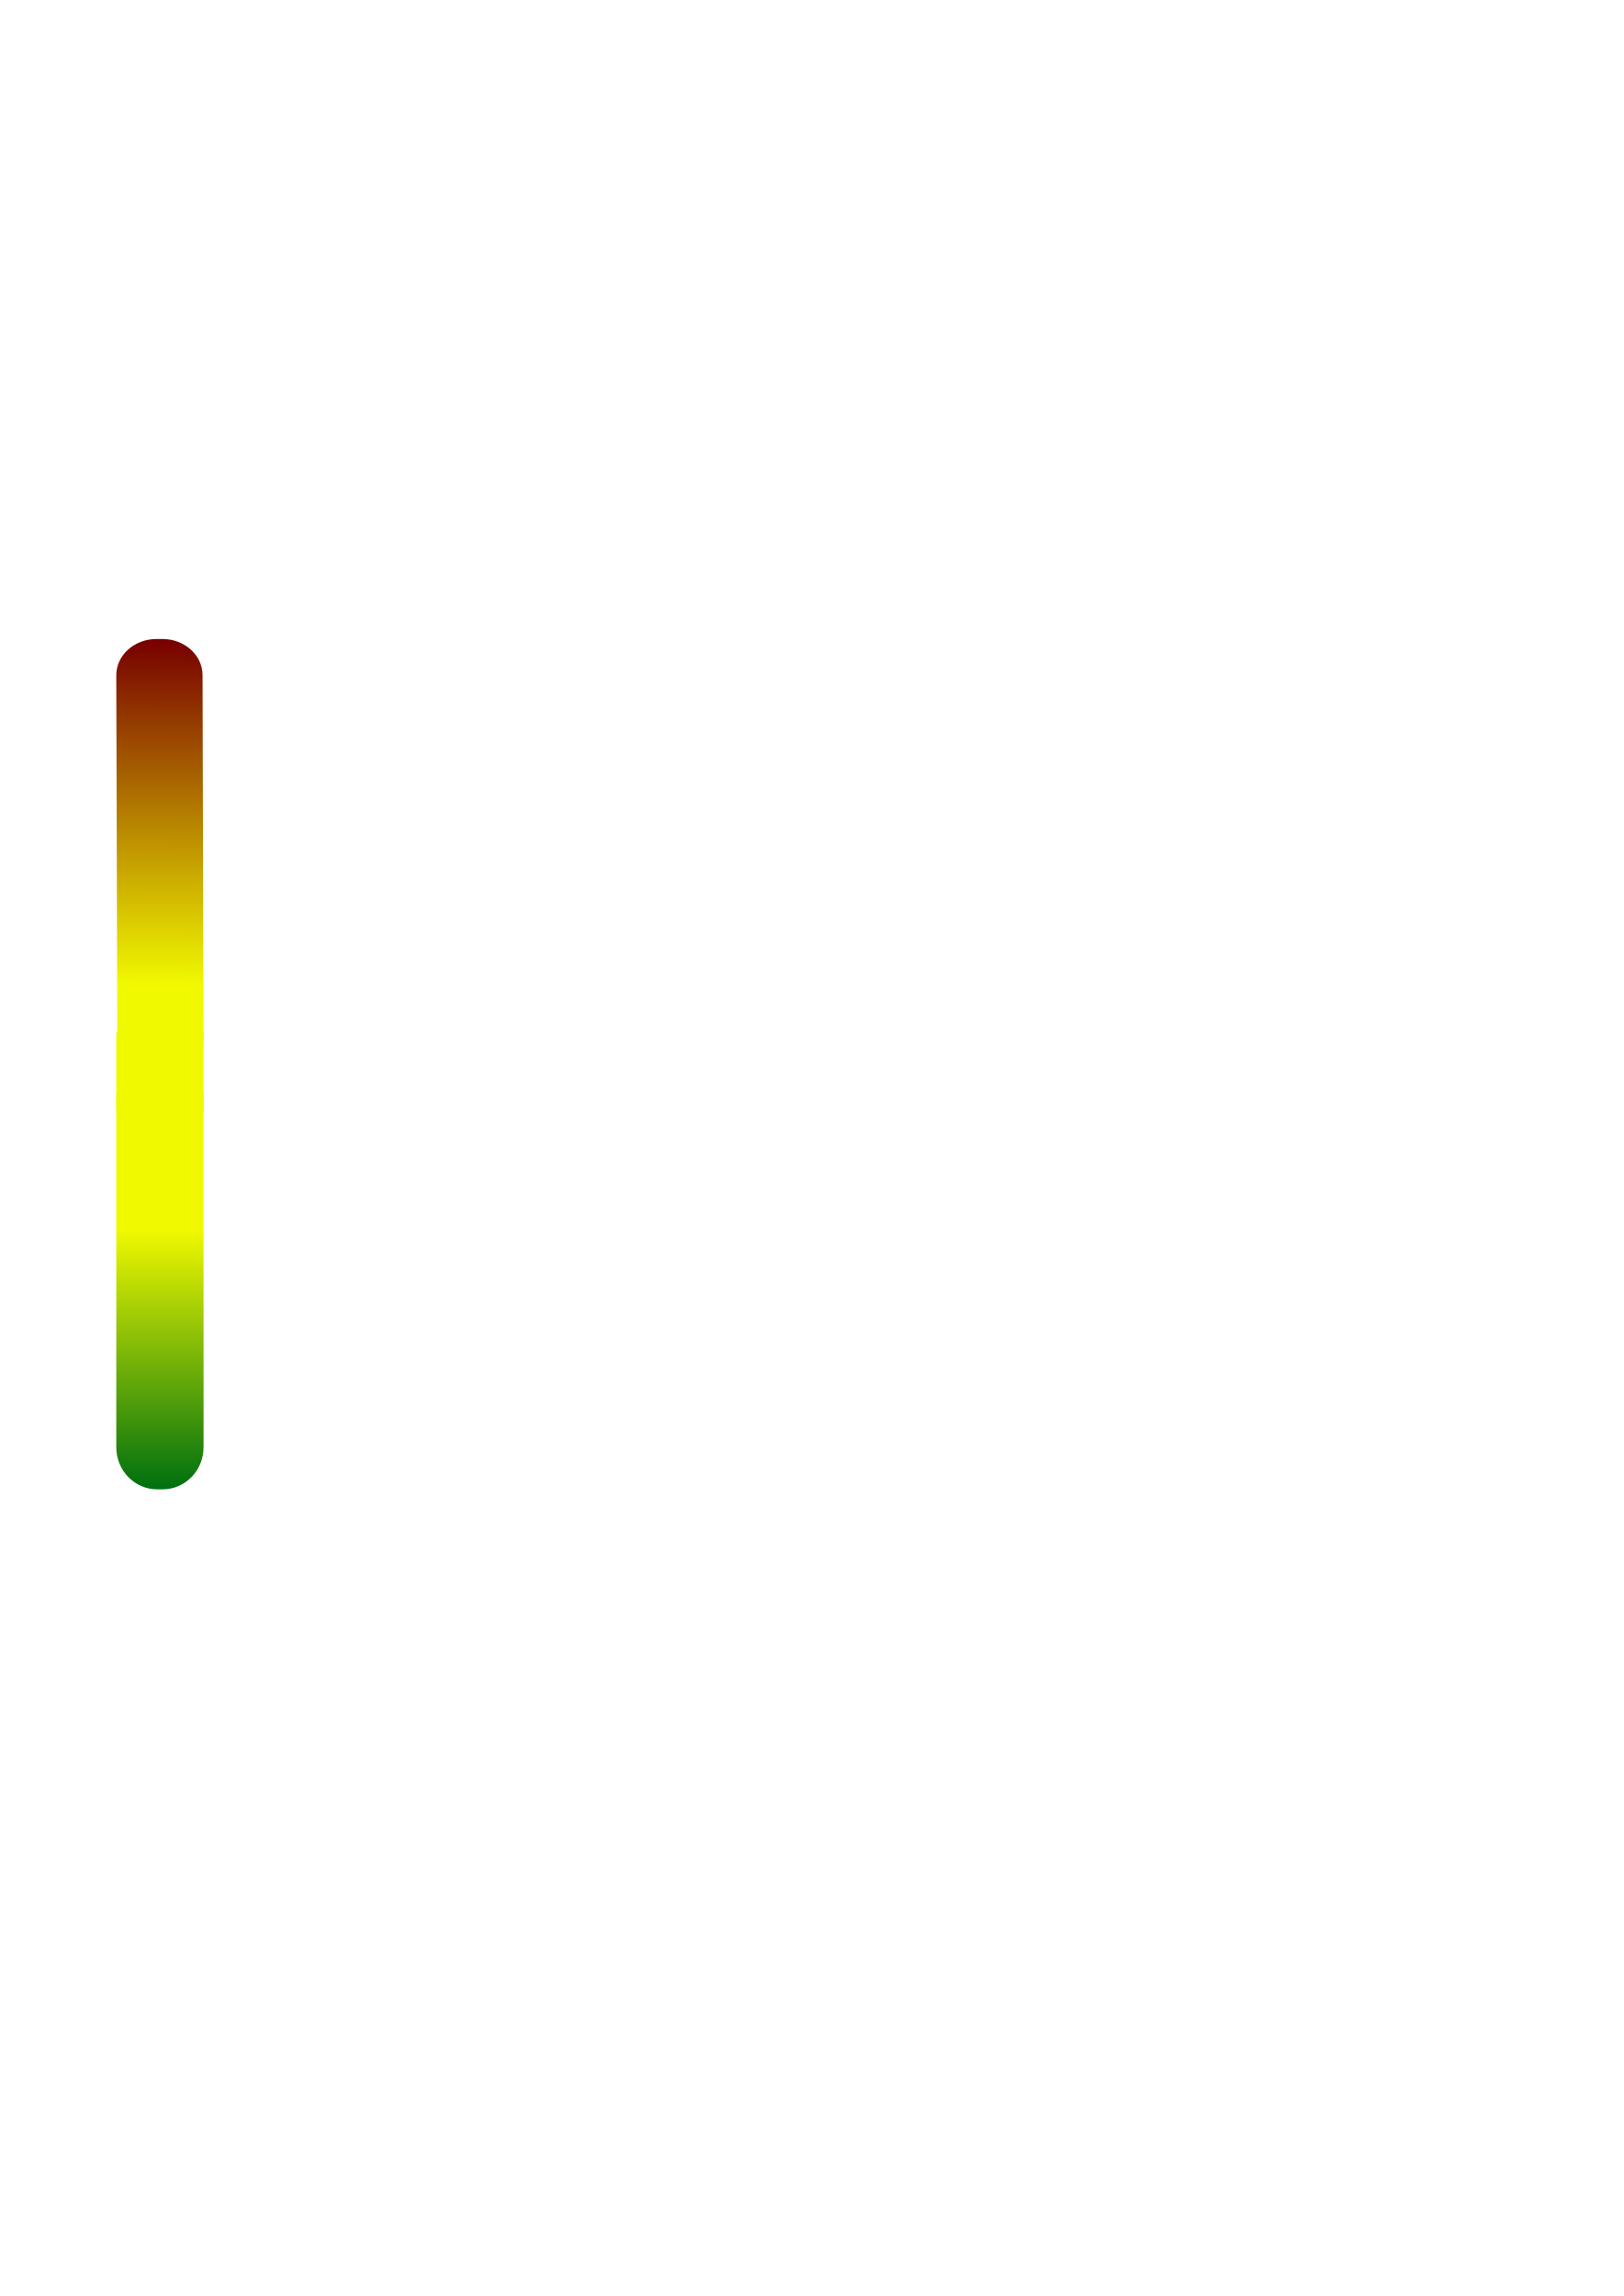
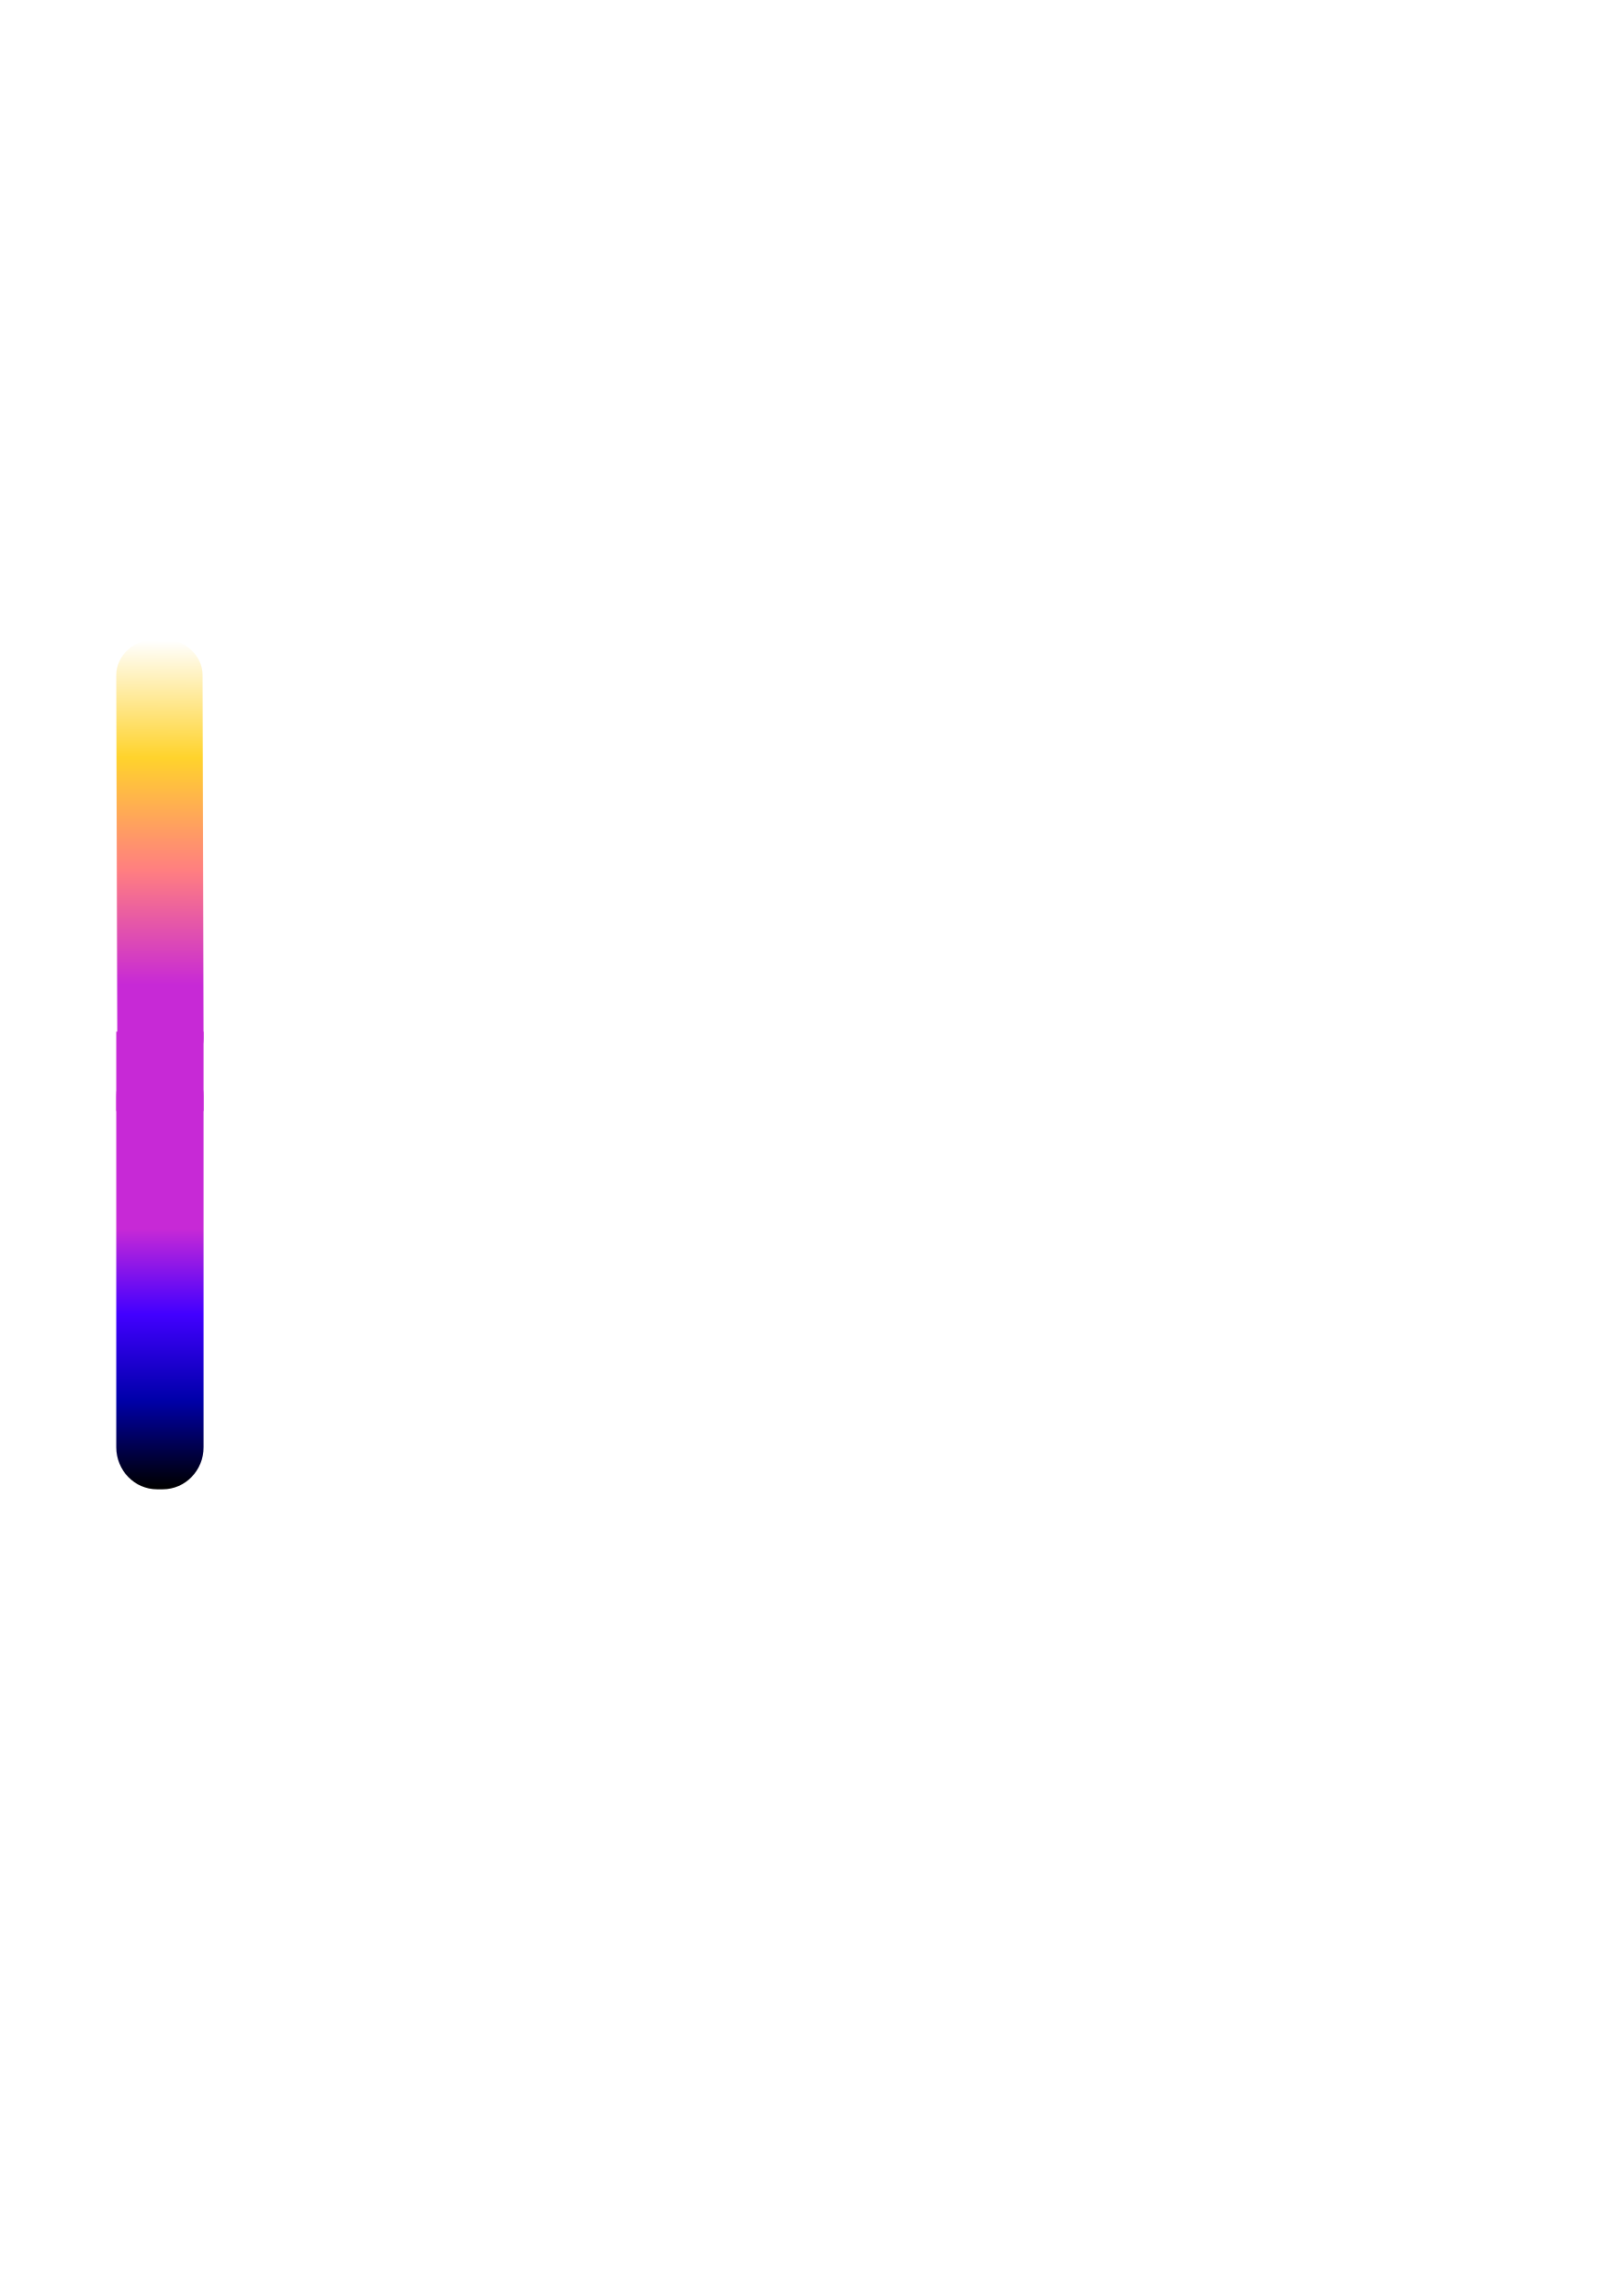
<svg xmlns="http://www.w3.org/2000/svg" xmlns:xlink="http://www.w3.org/1999/xlink" width="210mm" height="297mm" viewBox="0 0 744.094 1052.362" id="svg2" version="1.1">
  <defs id="defs4">
    <linearGradient id="linearGradient4180">
-       <stop style="stop-color:#f1f900;stop-opacity:1" offset="0" id="stop4161" />
-       <stop style="stop-color:#770000;stop-opacity:1" offset="1" id="stop4163" />
+       <stop style="stop-color:#c729d6;stop-opacity:1" offset="0" id="stop4160" />
+       <stop style="stop-color:#ff7e81;stop-opacity:1" offset="0.33" id="stop4161" />
+       <stop style="stop-color:#ffd32c;stop-opacity:1" offset="0.66" id="stop4162" />
+       <stop style="stop-color:#ffffff;stop-opacity:1" offset="1" id="stop4163" />
    </linearGradient>
    <linearGradient id="linearGradient4148">
-       <stop style="stop-color:#f1f900;stop-opacity:1" offset="0" id="stop4150" />
-       <stop style="stop-color:#007010;stop-opacity:1" offset="1" id="stop4152" />
+       <stop style="stop-color:#c729d6;stop-opacity:1" offset="0" id="stop4149" />
+       <stop style="stop-color:#4200ff;stop-opacity:1" offset="0.33" id="stop4150" />
+       <stop style="stop-color:#0000aa;stop-opacity:1" offset="0.66" id="stop4151" />
+       <stop style="stop-color:#000000;stop-opacity:1" offset="1" id="stop4152" />
    </linearGradient>
    <linearGradient xlink:href="#linearGradient4148" id="linearGradient4154" x1="115.662" y1="561.252" x2="115.662" y2="679.868" gradientUnits="userSpaceOnUse" gradientTransform="matrix(1.042052,0,0,1,-47.24077,2)" />
    <linearGradient gradientTransform="matrix(1.030111,0,0,1,-191.3484,-973.7079)" xlink:href="#linearGradient4180" id="linearGradient4154-3" x1="116.884" y1="522.21" x2="115.662" y2="679.868" gradientUnits="userSpaceOnUse" />
  </defs>
  <g id="layer1">
    <rect style="opacity:1;fill:url(#linearGradient4154);fill-opacity:1;stroke:none;stroke-width:2.4;stroke-miterlimit:4;stroke-dasharray:none;stroke-opacity:1" id="rect4146" width="40" height="199.505" x="53.286" y="483.121" rx="18.725" ry="19.286" />
    <rect style="opacity:1;fill:url(#linearGradient4154-3);fill-opacity:1;stroke:none;stroke-width:2.4;stroke-miterlimit:4;stroke-dasharray:none;stroke-opacity:1;fill-rule:nonzero" id="rect4146-5" width="39.542" height="199.505" x="-91.974" y="-492.587" rx="18.396" ry="16.582" transform="matrix(-0.9999966,0.00259695,-0.0027557,-0.9999962,0,0)" />
-     <rect style="opacity:1;fill:#ffff00;fill-opacity:0;stroke:none;stroke-width:2.4;stroke-miterlimit:4;stroke-dasharray:none;stroke-opacity:1" id="rect4186" width="40.911" height="40.406" x="53.286" y="471.777" rx="17.97" ry="19.286" />
-     <rect style="opacity:1;fill:#f1f900;fill-opacity:1;stroke:none;stroke-width:2.4;stroke-miterlimit:4;stroke-dasharray:none;stroke-opacity:1" id="rect4190" width="40" height="36.365" x="53.286" y="472.85" rx="0" ry="0" />
-     <rect style="opacity:1;fill:#ffff00;fill-opacity:0;stroke:none;stroke-width:2.4;stroke-miterlimit:4;stroke-dasharray:none;stroke-opacity:1" id="rect4188" width="41.921" height="37.881" x="53.286" y="473.545" rx="17.97" ry="19.286" />
+     <rect style="opacity:1;fill:#621ff2;fill-opacity:0;stroke:none;stroke-width:2.4;stroke-miterlimit:4;stroke-dasharray:none;stroke-opacity:1" id="rect4186" width="40.911" height="40.406" x="53.286" y="471.777" rx="17.97" ry="19.286" />
+     <rect style="opacity:1;fill:#c729d6;fill-opacity:1;stroke:none;stroke-width:2.4;stroke-miterlimit:4;stroke-dasharray:none;stroke-opacity:1" id="rect4190" width="40" height="36.365" x="53.286" y="472.85" rx="0" ry="0" />
+     <rect style="opacity:1;fill:#621ff2;fill-opacity:0;stroke:none;stroke-width:2.4;stroke-miterlimit:4;stroke-dasharray:none;stroke-opacity:1" id="rect4188" width="41.921" height="37.881" x="53.286" y="473.545" rx="17.97" ry="19.286" />
  </g>
</svg>
